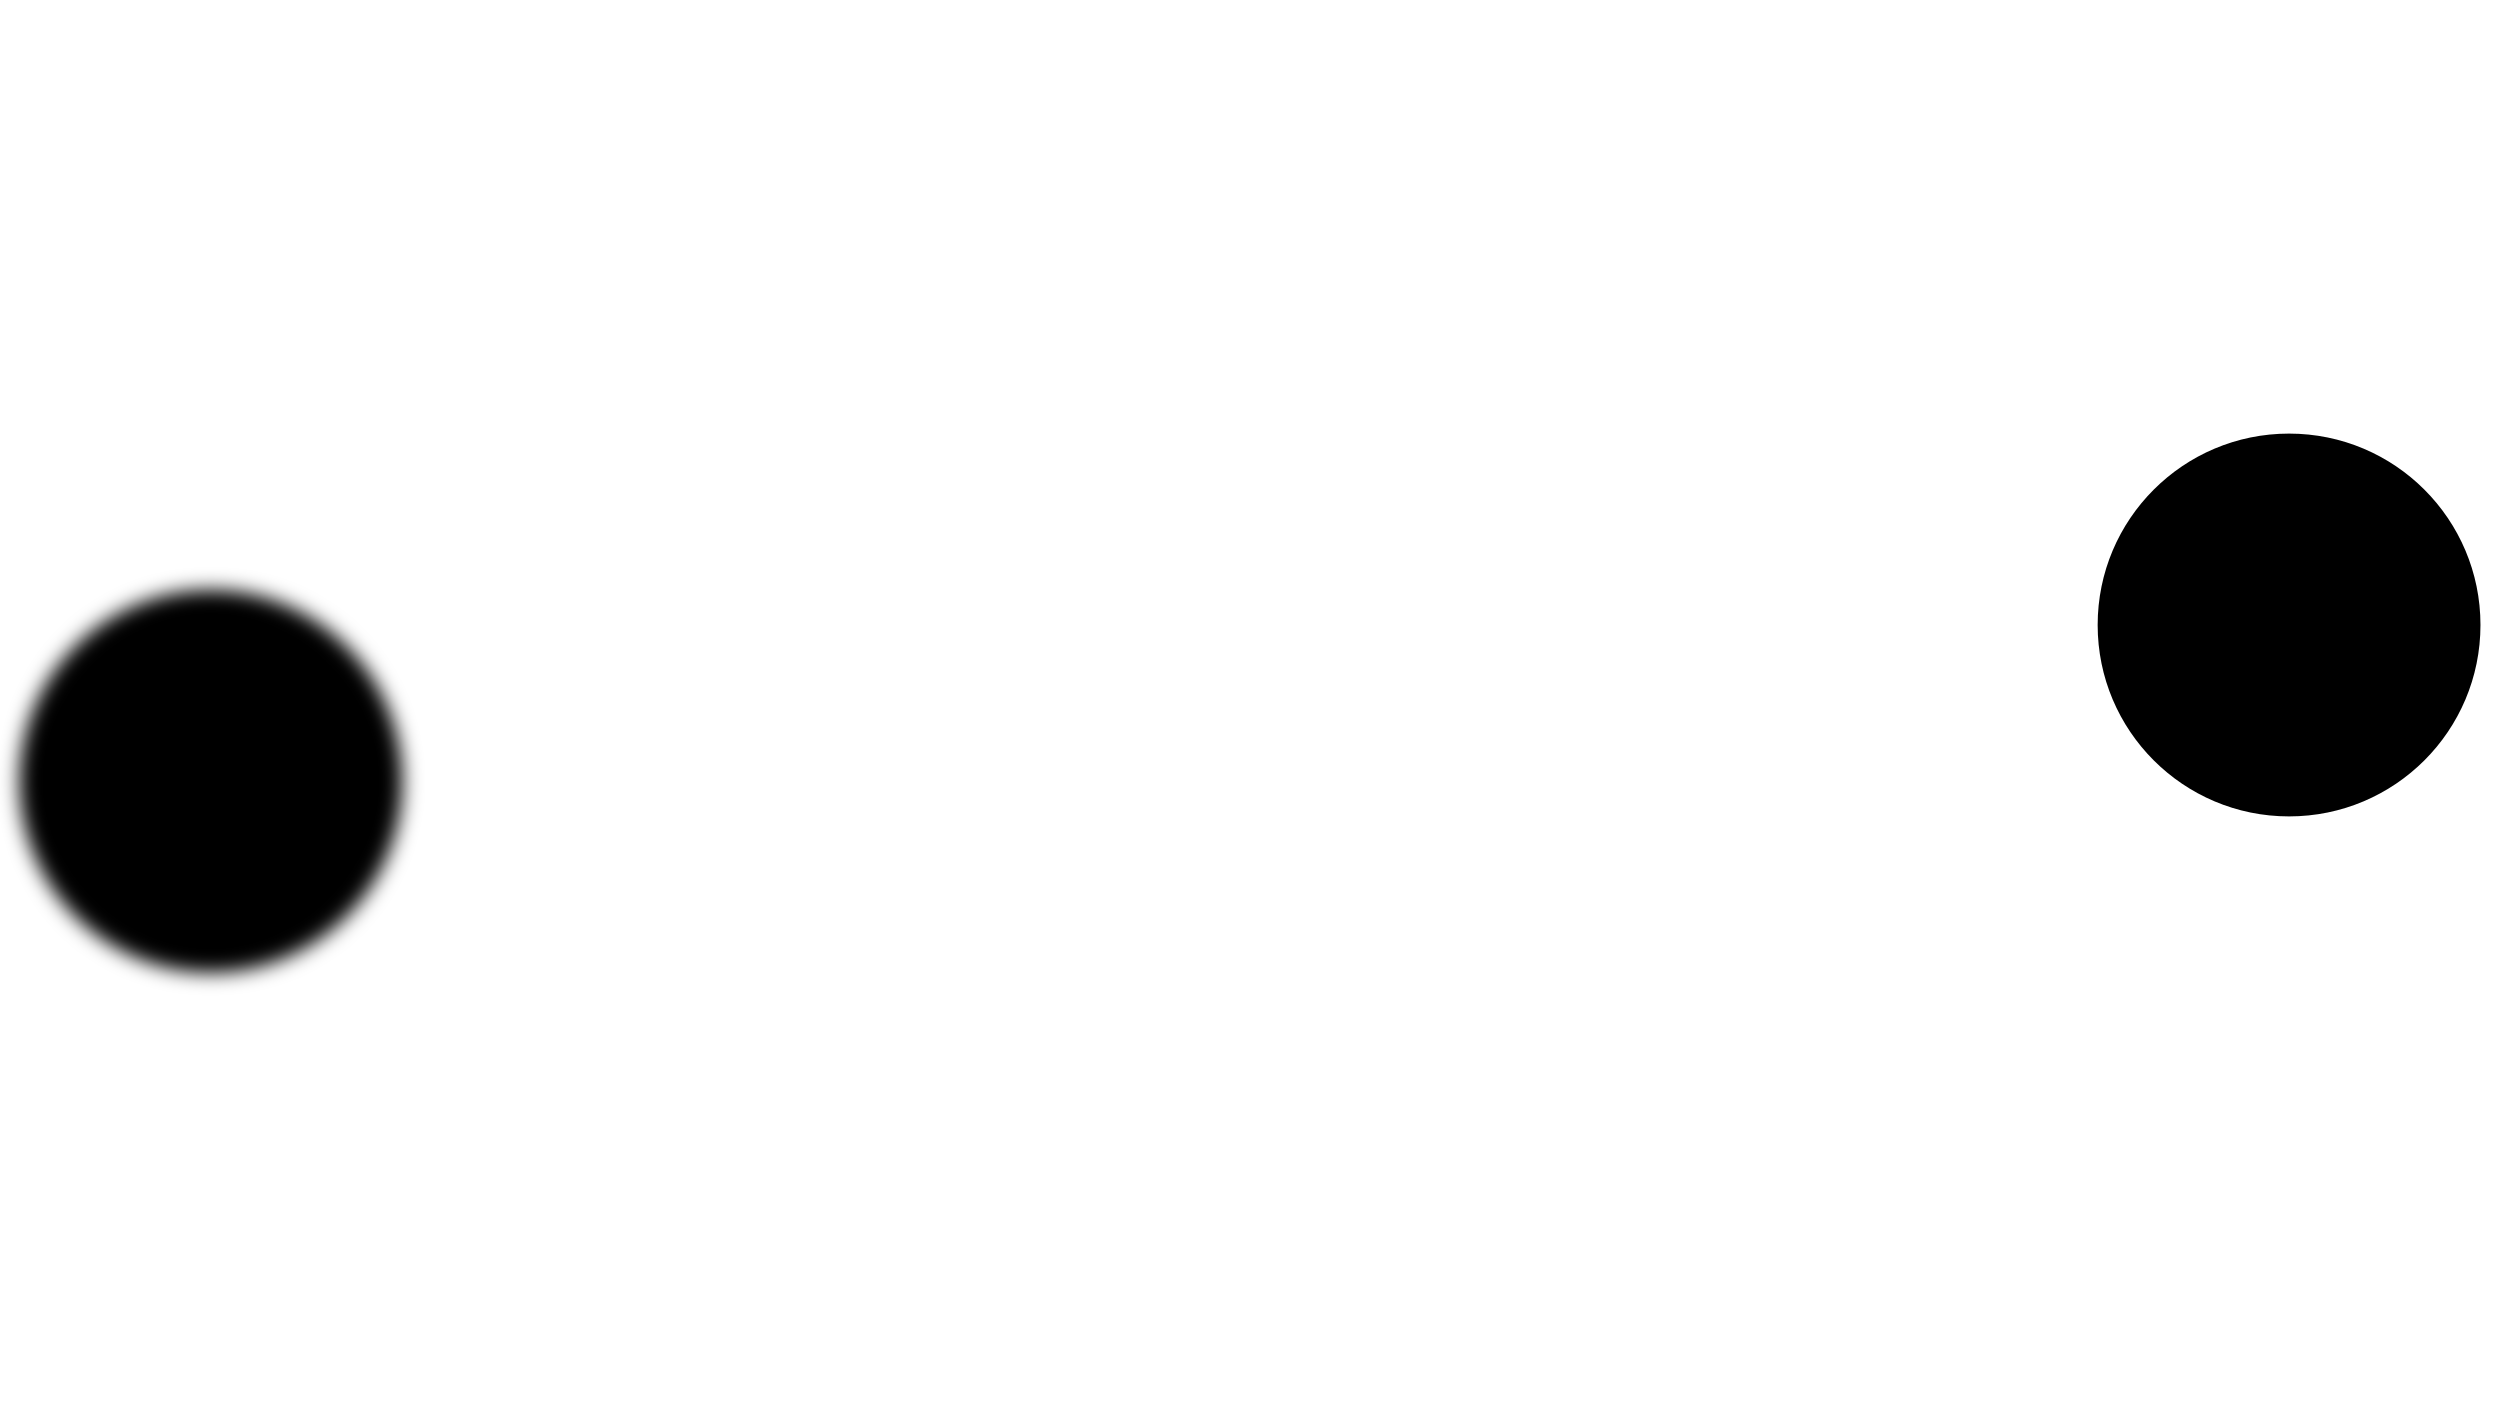
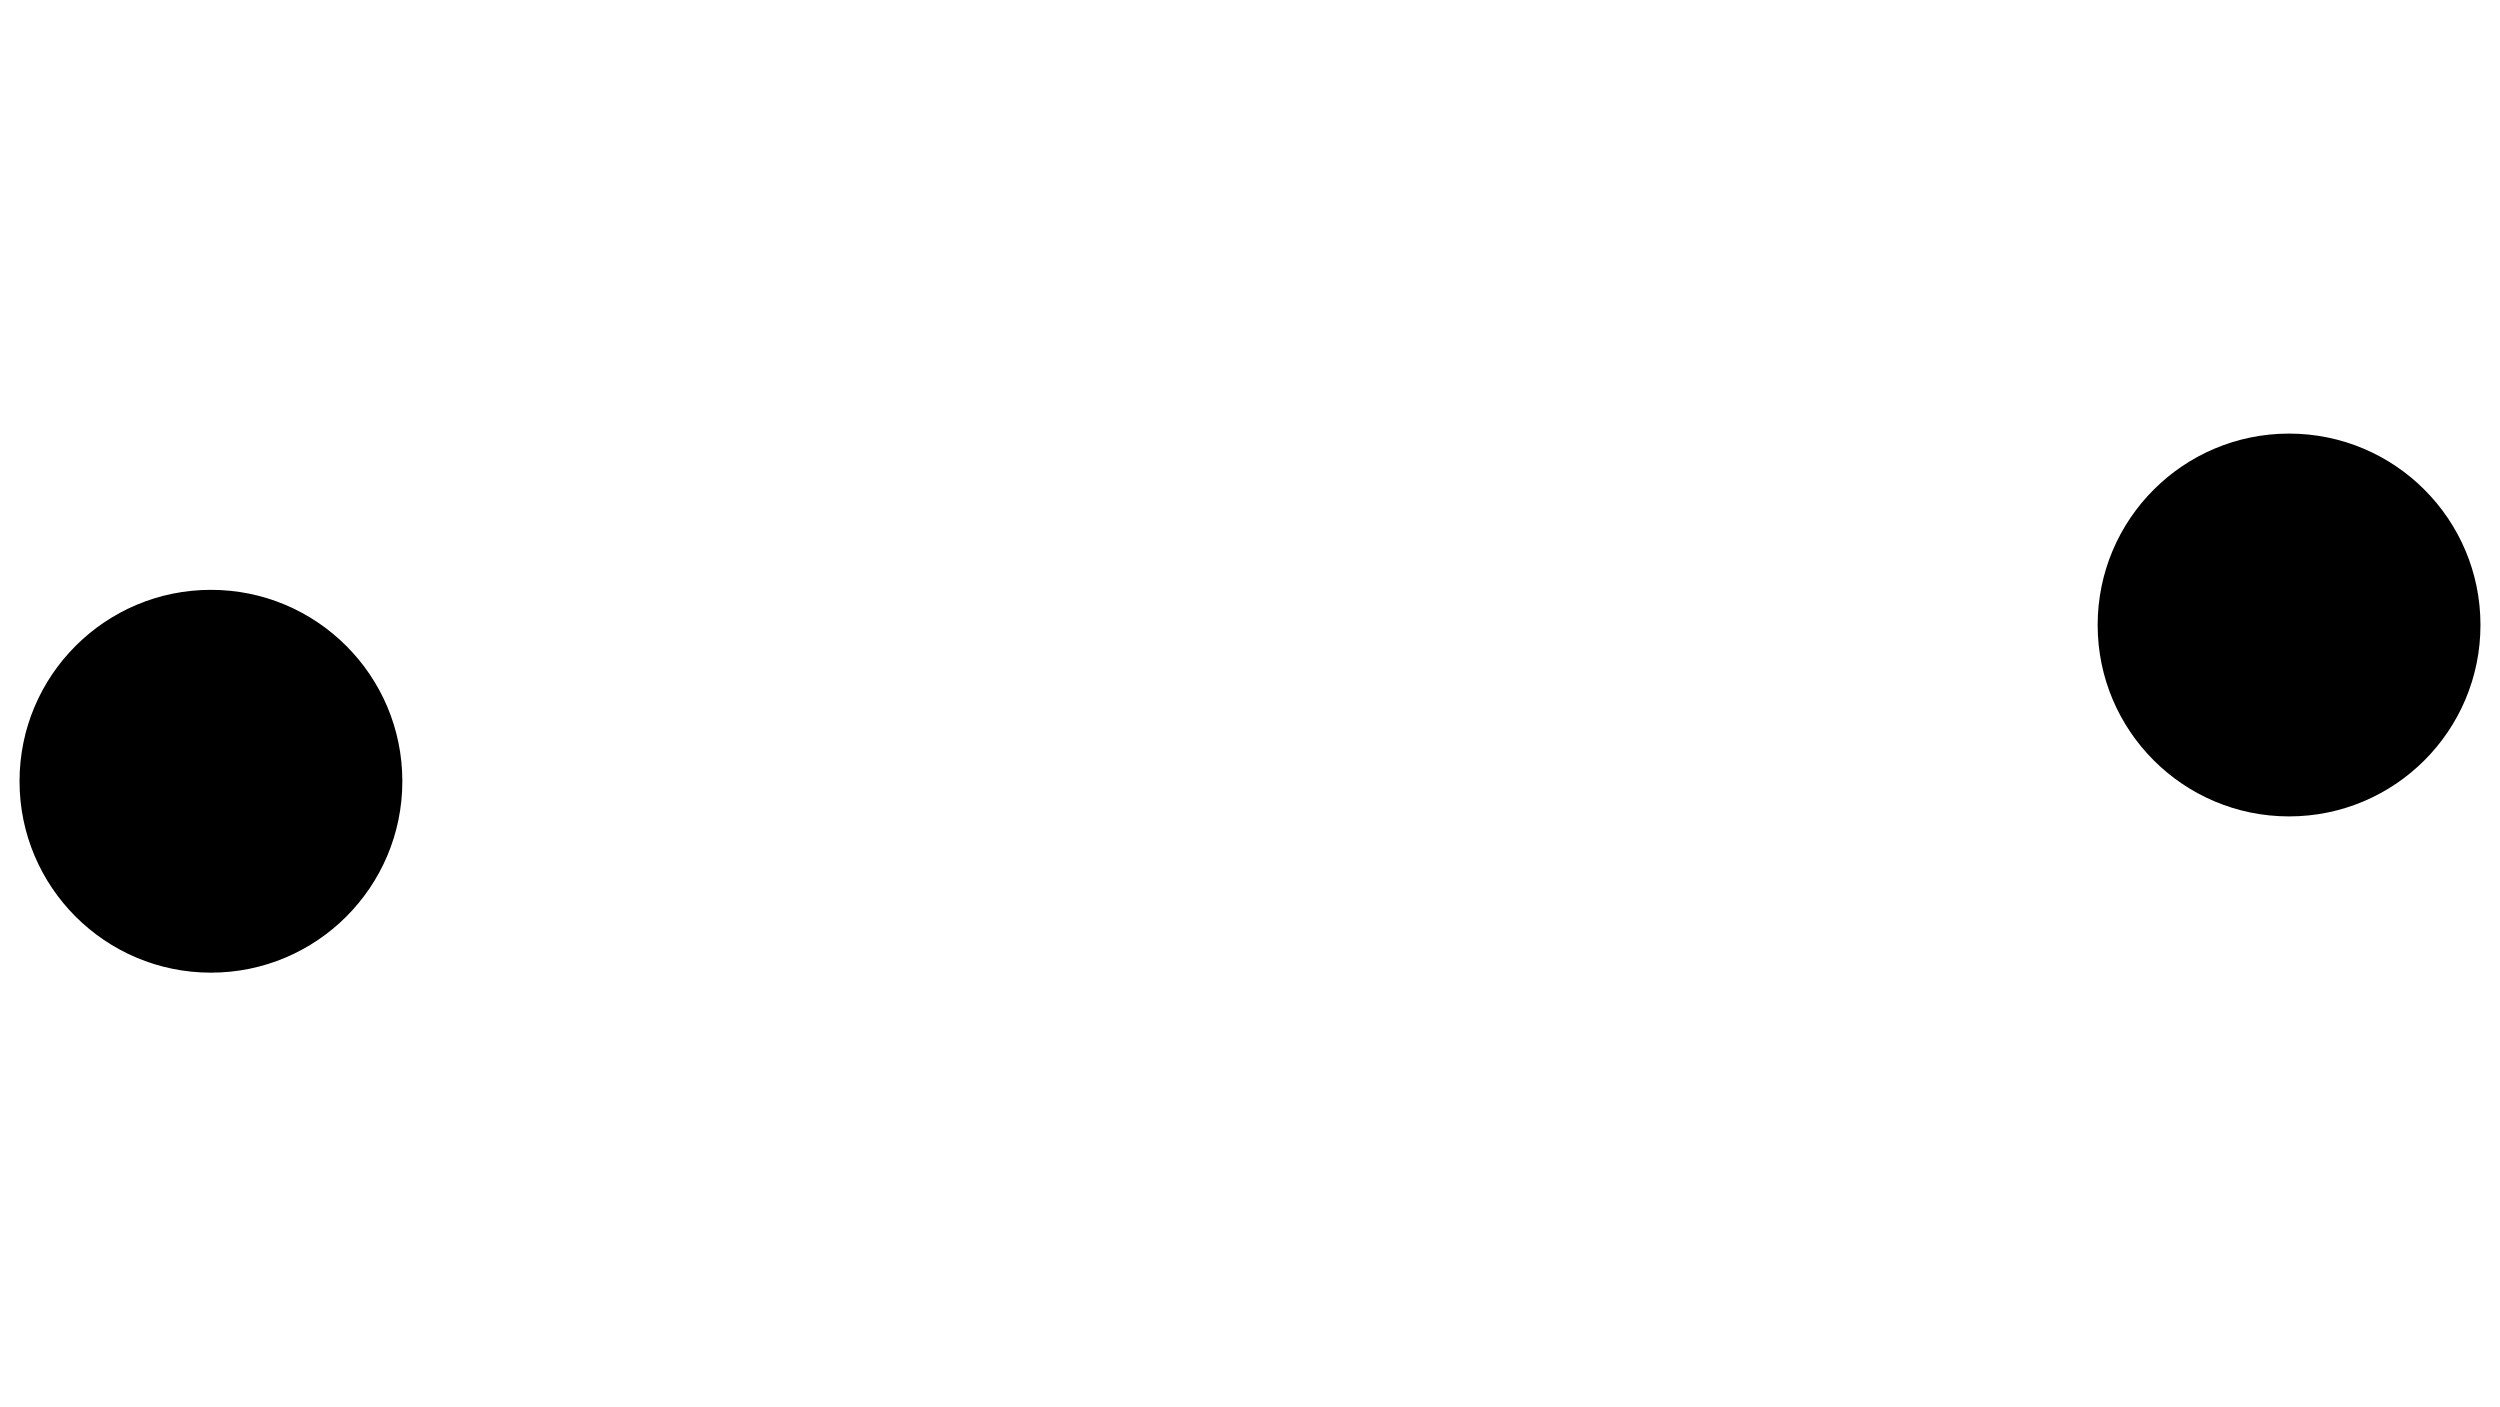
<svg xmlns="http://www.w3.org/2000/svg" xmlns:xlink="http://www.w3.org/1999/xlink" version="1.1" width="1280" height="720">
  <defs>
-     <filter id="blur">
-       <feGaussianBlur stdDeviation="5" />
-     </filter>
    <circle id="cam" r="98" />
  </defs>
-   <use xlink:href="#cam" filter="url(#blur)" x="108" y="400" />
+   <use xlink:href="#cam" x="108" y="400" />
  <use xlink:href="#cam" x="1172" y="320" />
</svg>
